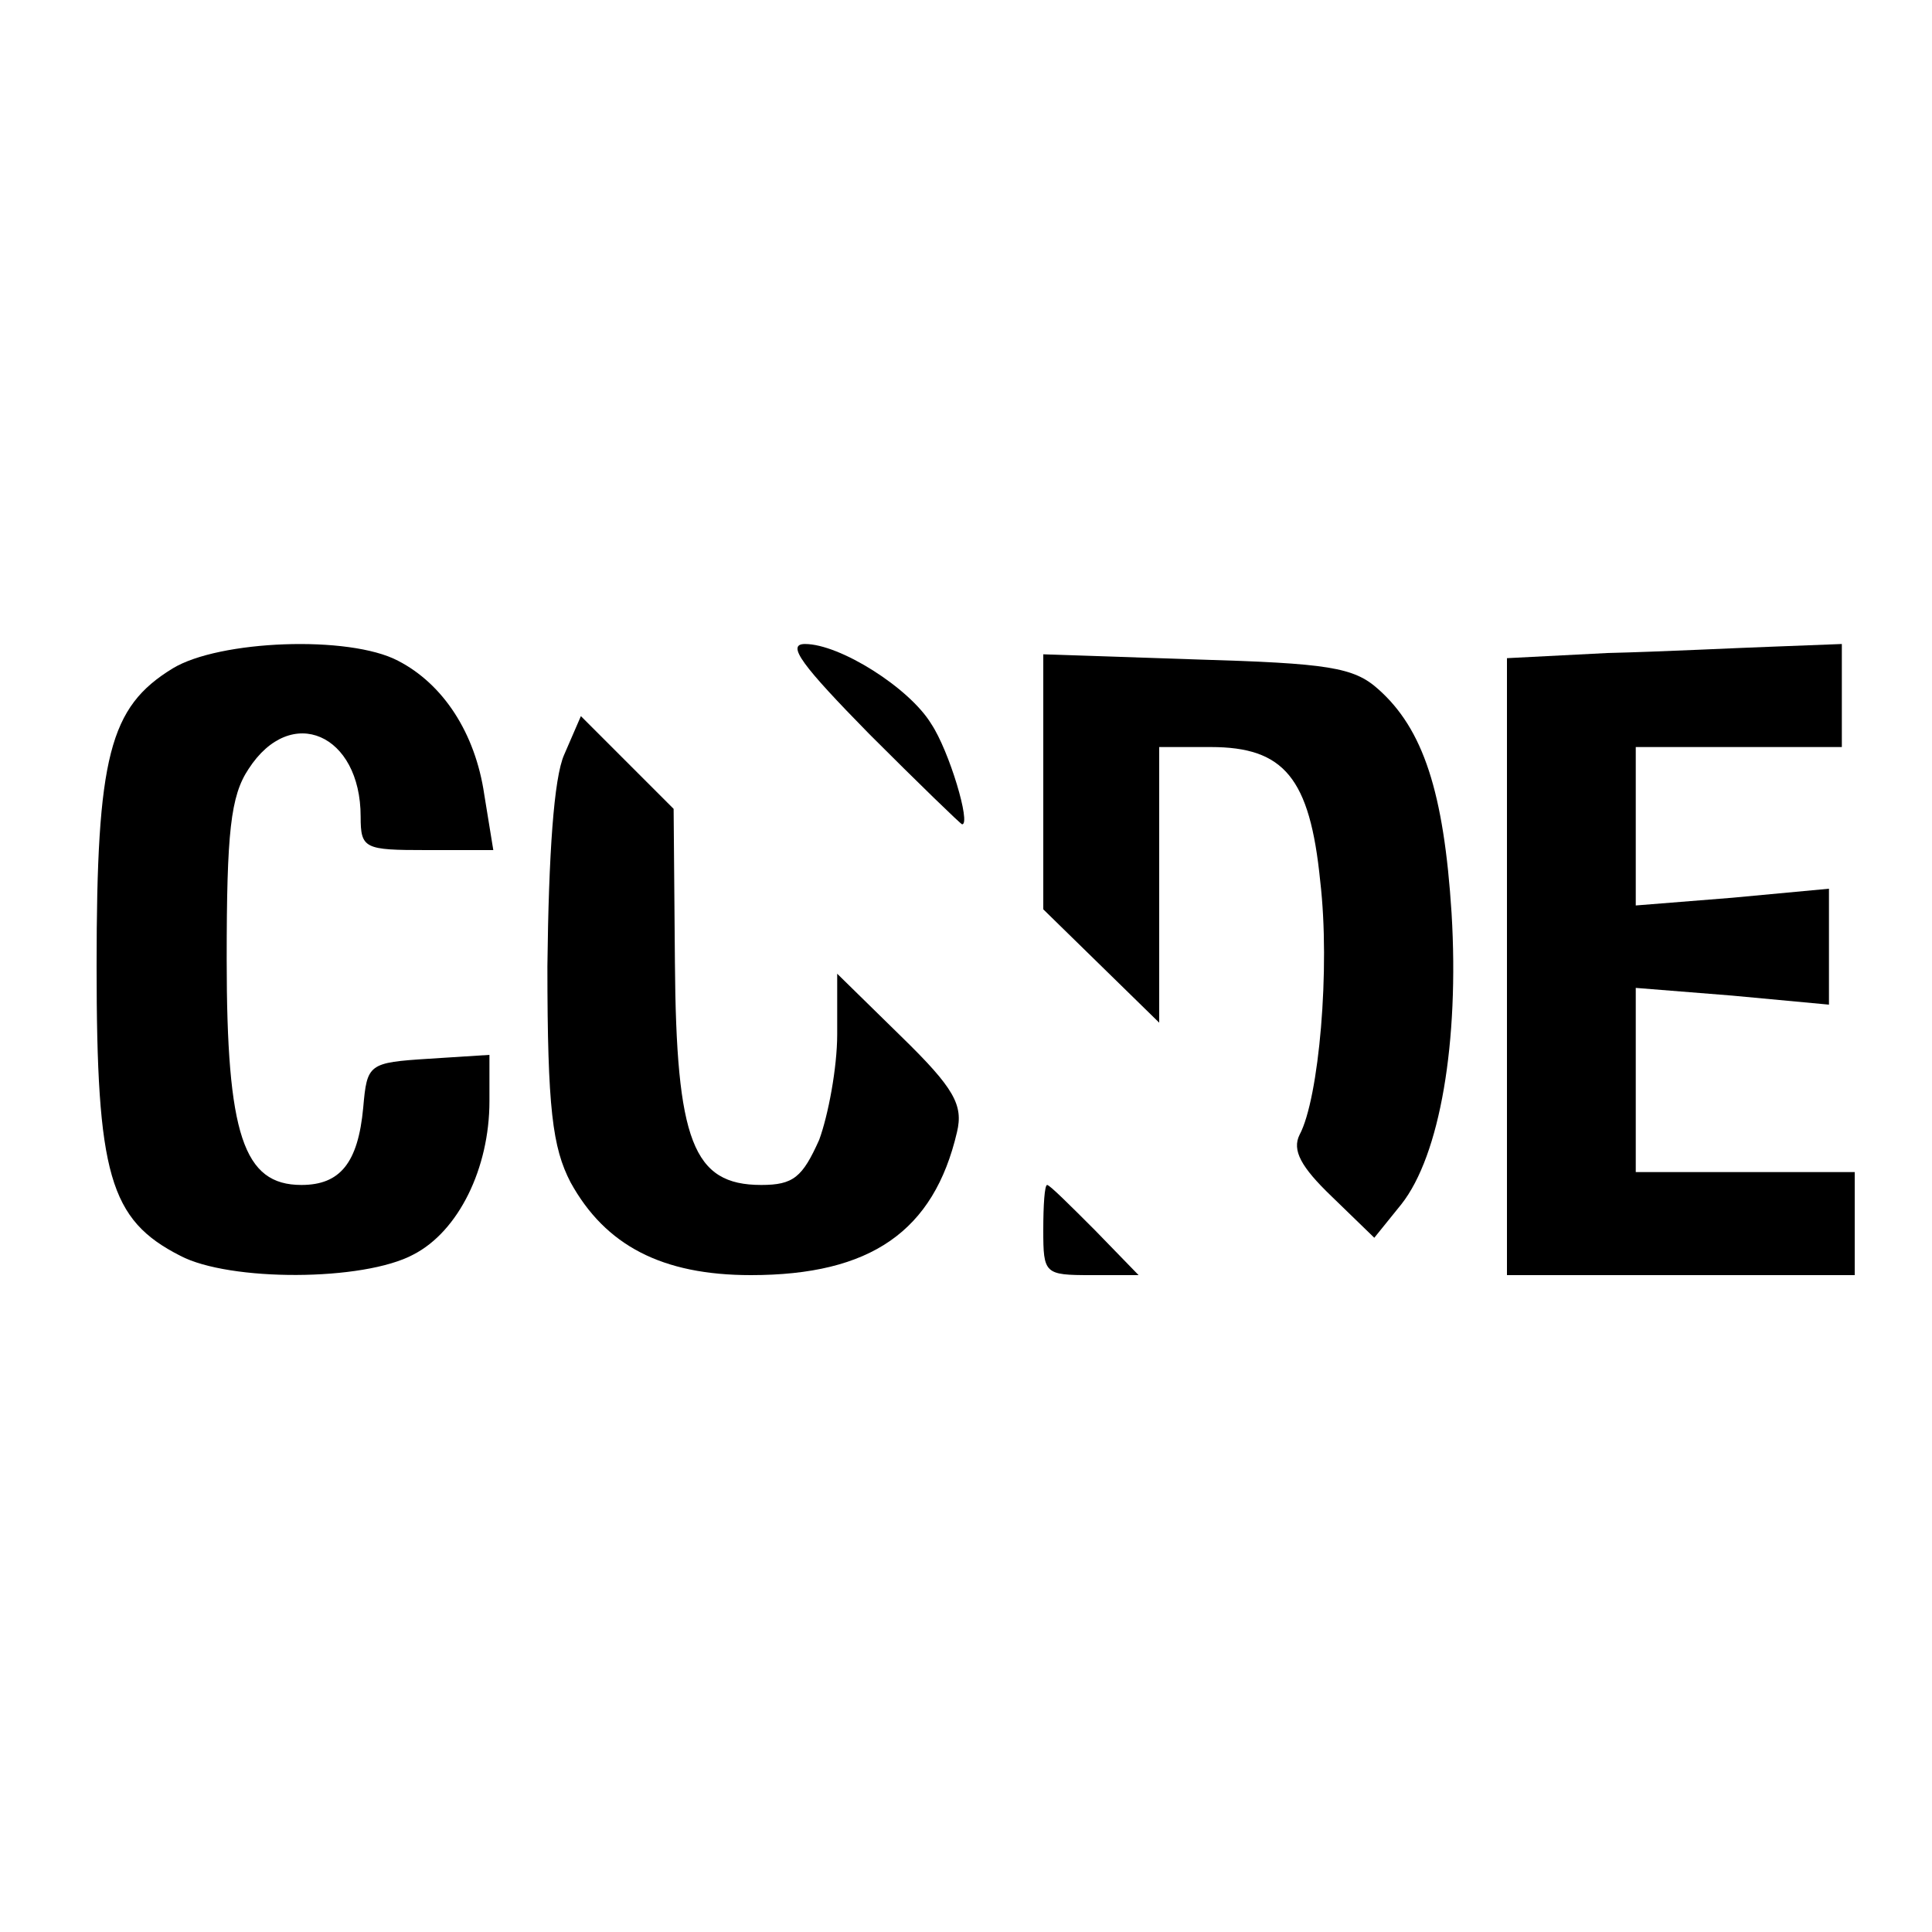
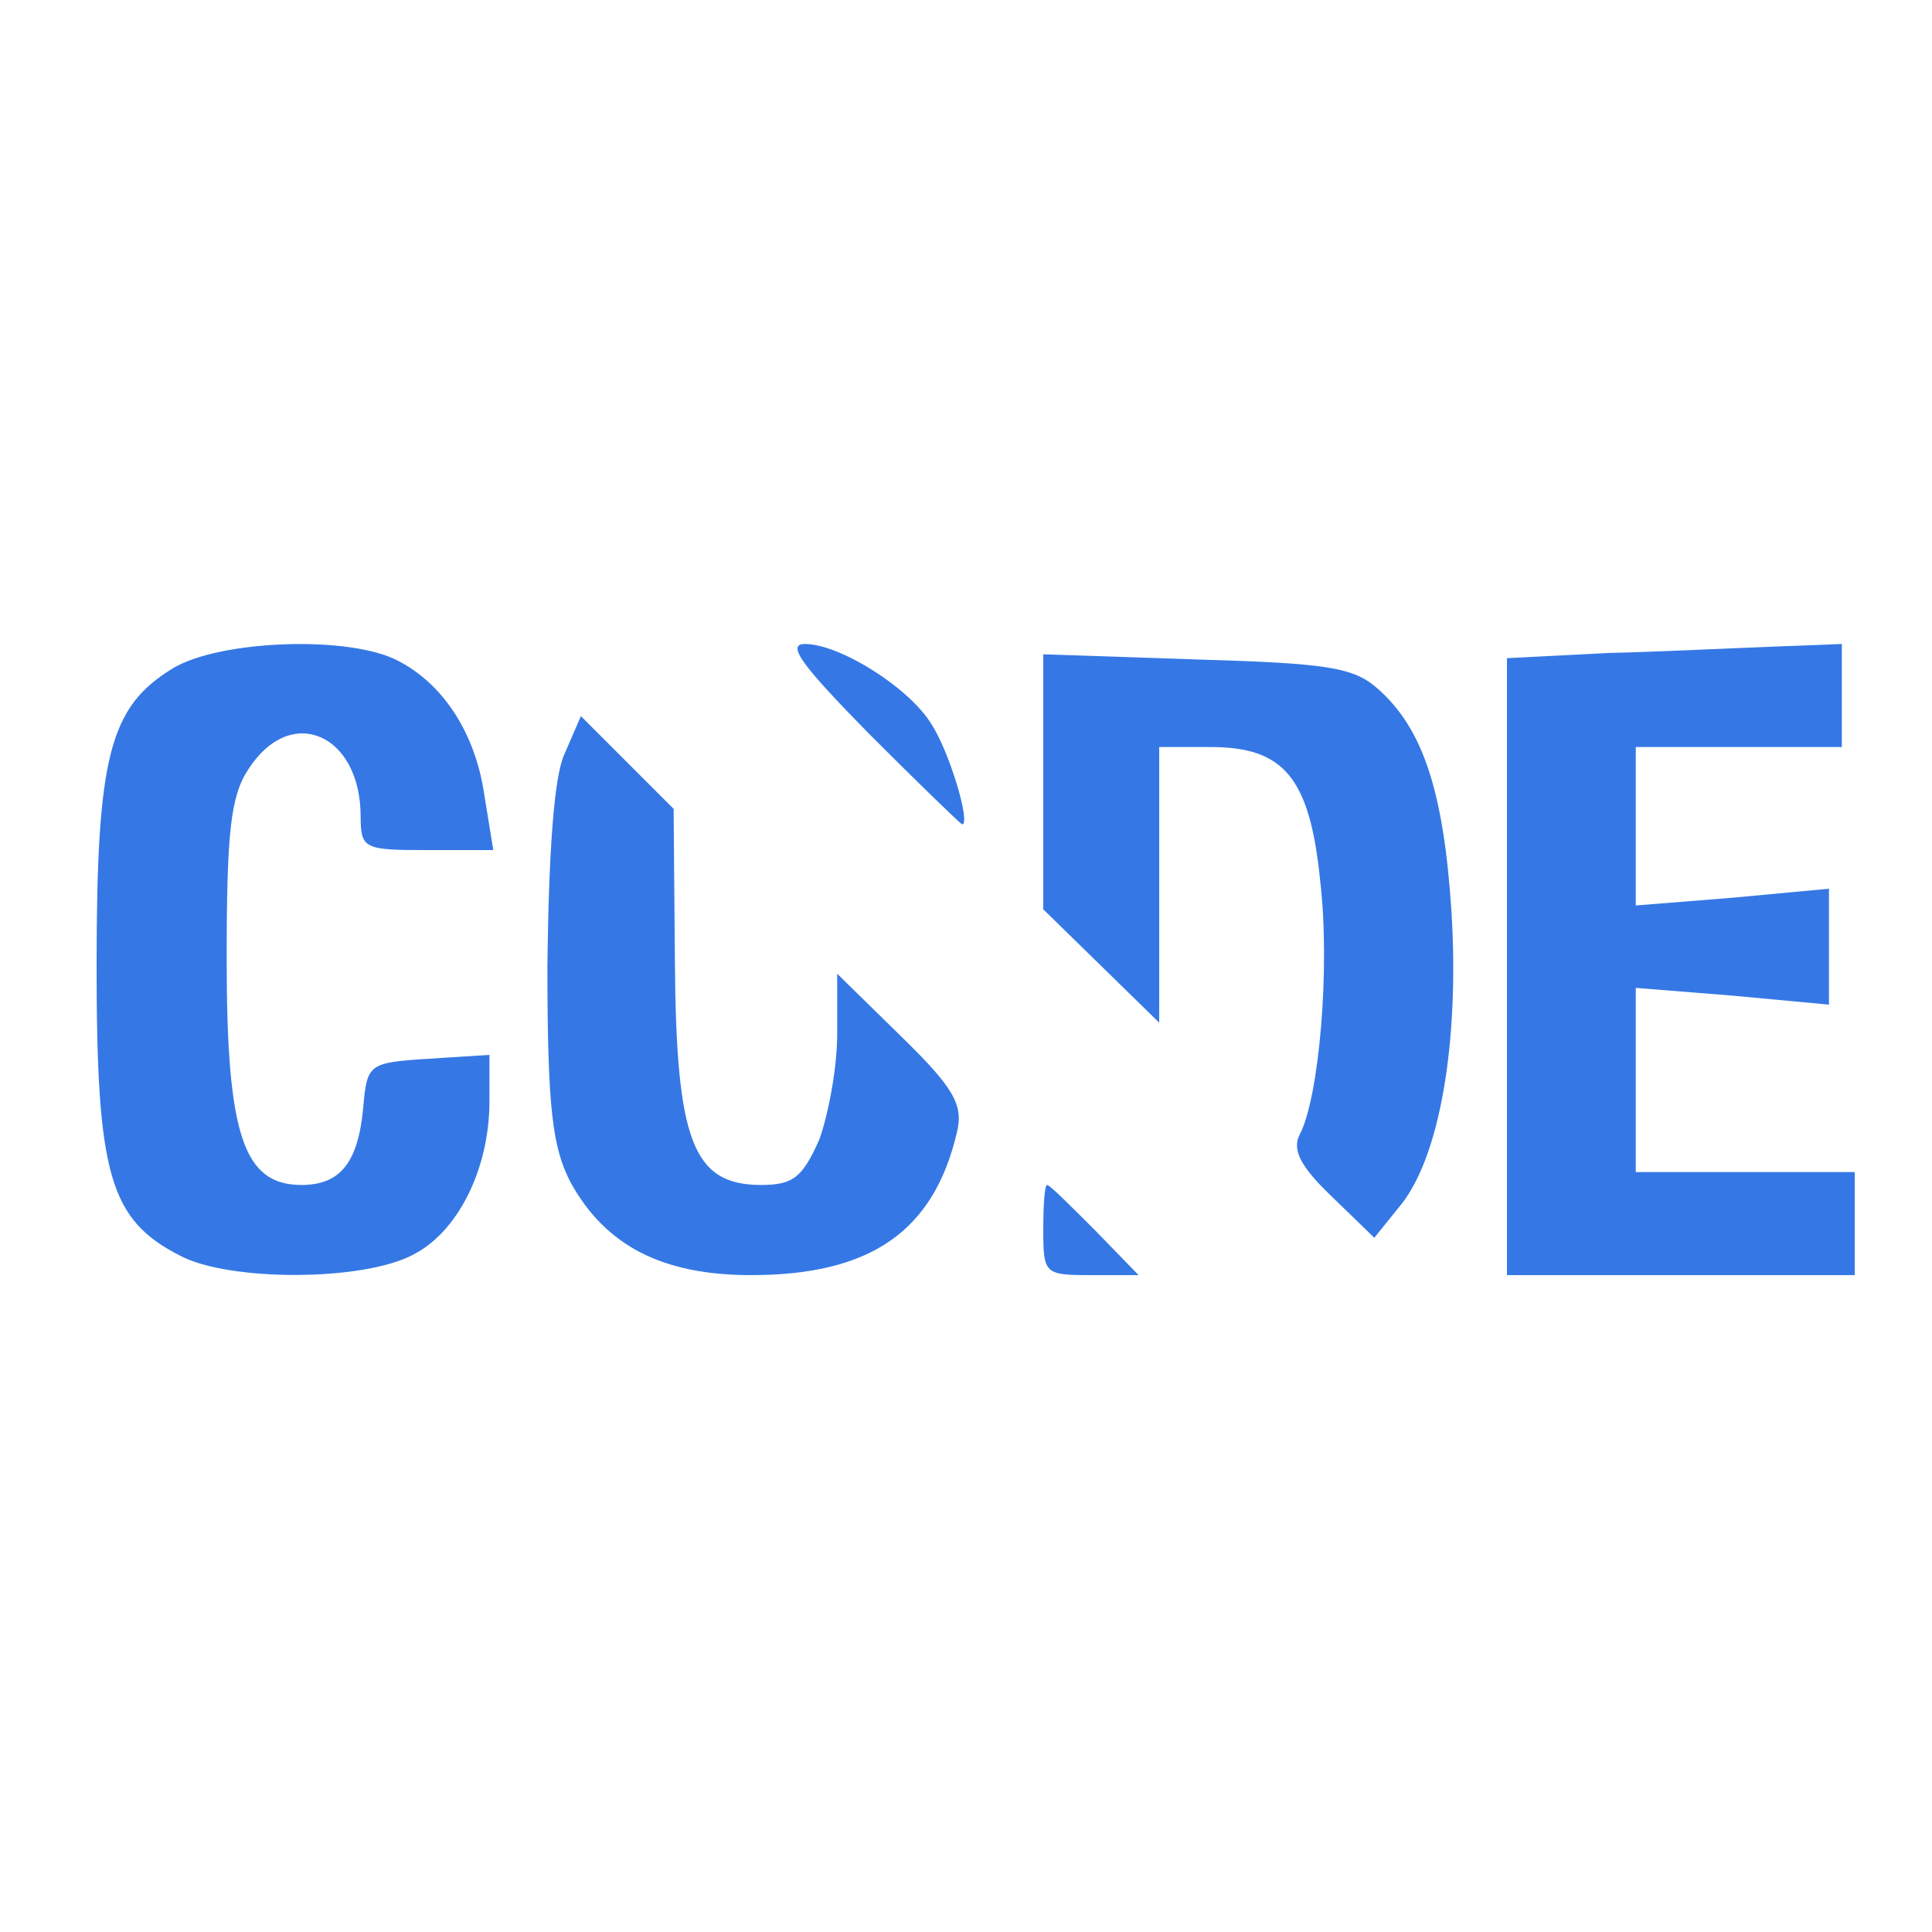
<svg xmlns="http://www.w3.org/2000/svg" version="1.0" width="150pt" height="150pt" viewBox="0 0 150 150" preserveAspectRatio="xMidYMid meet">
  <g transform="translate(0,150) scale(0.1,-0.1)" fill="#000000" stroke="none">
-     <path d="M134 981 c-49 -30 -59 -68 -59 -231 0 -162 10 -197 65 -225 38 -20 142 -20 181 1 35 18 59 67 59 119 l0 36 -47 -3 c-47 -3 -48 -4 -51 -38 -4 -43 -18 -60 -48 -60 -45 0 -58 39 -58 175 0 99 3 127 17 148 33 51 87 27 87 -37 0 -25 3 -26 51 -26 l52 0 -7 43 c-7 48 -32 86 -67 104 -38 20 -139 16 -175 -6z" />
-     <path d="M675 930 c38 -38 71 -70 72 -70 7 0 -10 57 -24 78 -17 28 -71 62 -98 62 -15 0 -2 -17 50 -70z" />
-     <path d="M1248 993 l-78 -4 0 -239 0 -240 135 0 135 0 0 40 0 40 -85 0 -85 0 0 71 0 72 75 -6 75 -7 0 45 0 45 -75 -7 -75 -6 0 62 0 61 80 0 80 0 0 40 0 40 -52 -2 c-29 -1 -88 -4 -130 -5z" />
-     <path d="M810 893 l0 -99 45 -44 45 -44 0 107 0 107 40 0 c57 0 77 -24 85 -104 8 -68 -1 -169 -16 -197 -6 -12 1 -25 25 -48 l33 -32 21 26 c30 38 45 126 39 226 -6 94 -22 143 -57 174 -19 17 -39 20 -141 23 l-119 4 0 -99z" />
-     <path d="M438 914 c-8 -18 -12 -77 -13 -164 0 -111 4 -141 18 -168 27 -49 71 -72 140 -72 93 0 142 34 160 111 5 21 -2 34 -43 74 l-50 49 0 -47 c0 -26 -7 -63 -14 -82 -13 -29 -20 -35 -45 -35 -53 0 -66 34 -67 173 l-1 119 -36 36 -36 36 -13 -30z" />
-     <path d="M810 545 c0 -34 1 -35 37 -35 l37 0 -34 35 c-19 19 -35 35 -37 35 -2 0 -3 -16 -3 -35z" />
+     <path fill="#3578E5" d="M134 981 c-49 -30 -59 -68 -59 -231 0 -162 10 -197 65 -225 38 -20 142 -20 181 1 35 18 59 67 59 119 l0 36 -47 -3 c-47 -3 -48 -4 -51 -38 -4 -43 -18 -60 -48 -60 -45 0 -58 39 -58 175 0 99 3 127 17 148 33 51 87 27 87 -37 0 -25 3 -26 51 -26 l52 0 -7 43 c-7 48 -32 86 -67 104 -38 20 -139 16 -175 -6z" />
+     <path fill="#3578E5" d="M675 930 c38 -38 71 -70 72 -70 7 0 -10 57 -24 78 -17 28 -71 62 -98 62 -15 0 -2 -17 50 -70z" />
+     <path fill="#3578E5" d="M1248 993 l-78 -4 0 -239 0 -240 135 0 135 0 0 40 0 40 -85 0 -85 0 0 71 0 72 75 -6 75 -7 0 45 0 45 -75 -7 -75 -6 0 62 0 61 80 0 80 0 0 40 0 40 -52 -2 c-29 -1 -88 -4 -130 -5z" />
+     <path fill="#3578E5" d="M810 893 l0 -99 45 -44 45 -44 0 107 0 107 40 0 c57 0 77 -24 85 -104 8 -68 -1 -169 -16 -197 -6 -12 1 -25 25 -48 l33 -32 21 26 c30 38 45 126 39 226 -6 94 -22 143 -57 174 -19 17 -39 20 -141 23 l-119 4 0 -99z" />
+     <path fill="#3578E5" d="M438 914 c-8 -18 -12 -77 -13 -164 0 -111 4 -141 18 -168 27 -49 71 -72 140 -72 93 0 142 34 160 111 5 21 -2 34 -43 74 l-50 49 0 -47 c0 -26 -7 -63 -14 -82 -13 -29 -20 -35 -45 -35 -53 0 -66 34 -67 173 l-1 119 -36 36 -36 36 -13 -30z" />
+     <path fill="#3578E5" d="M810 545 c0 -34 1 -35 37 -35 l37 0 -34 35 c-19 19 -35 35 -37 35 -2 0 -3 -16 -3 -35z" />
  </g>
</svg>
